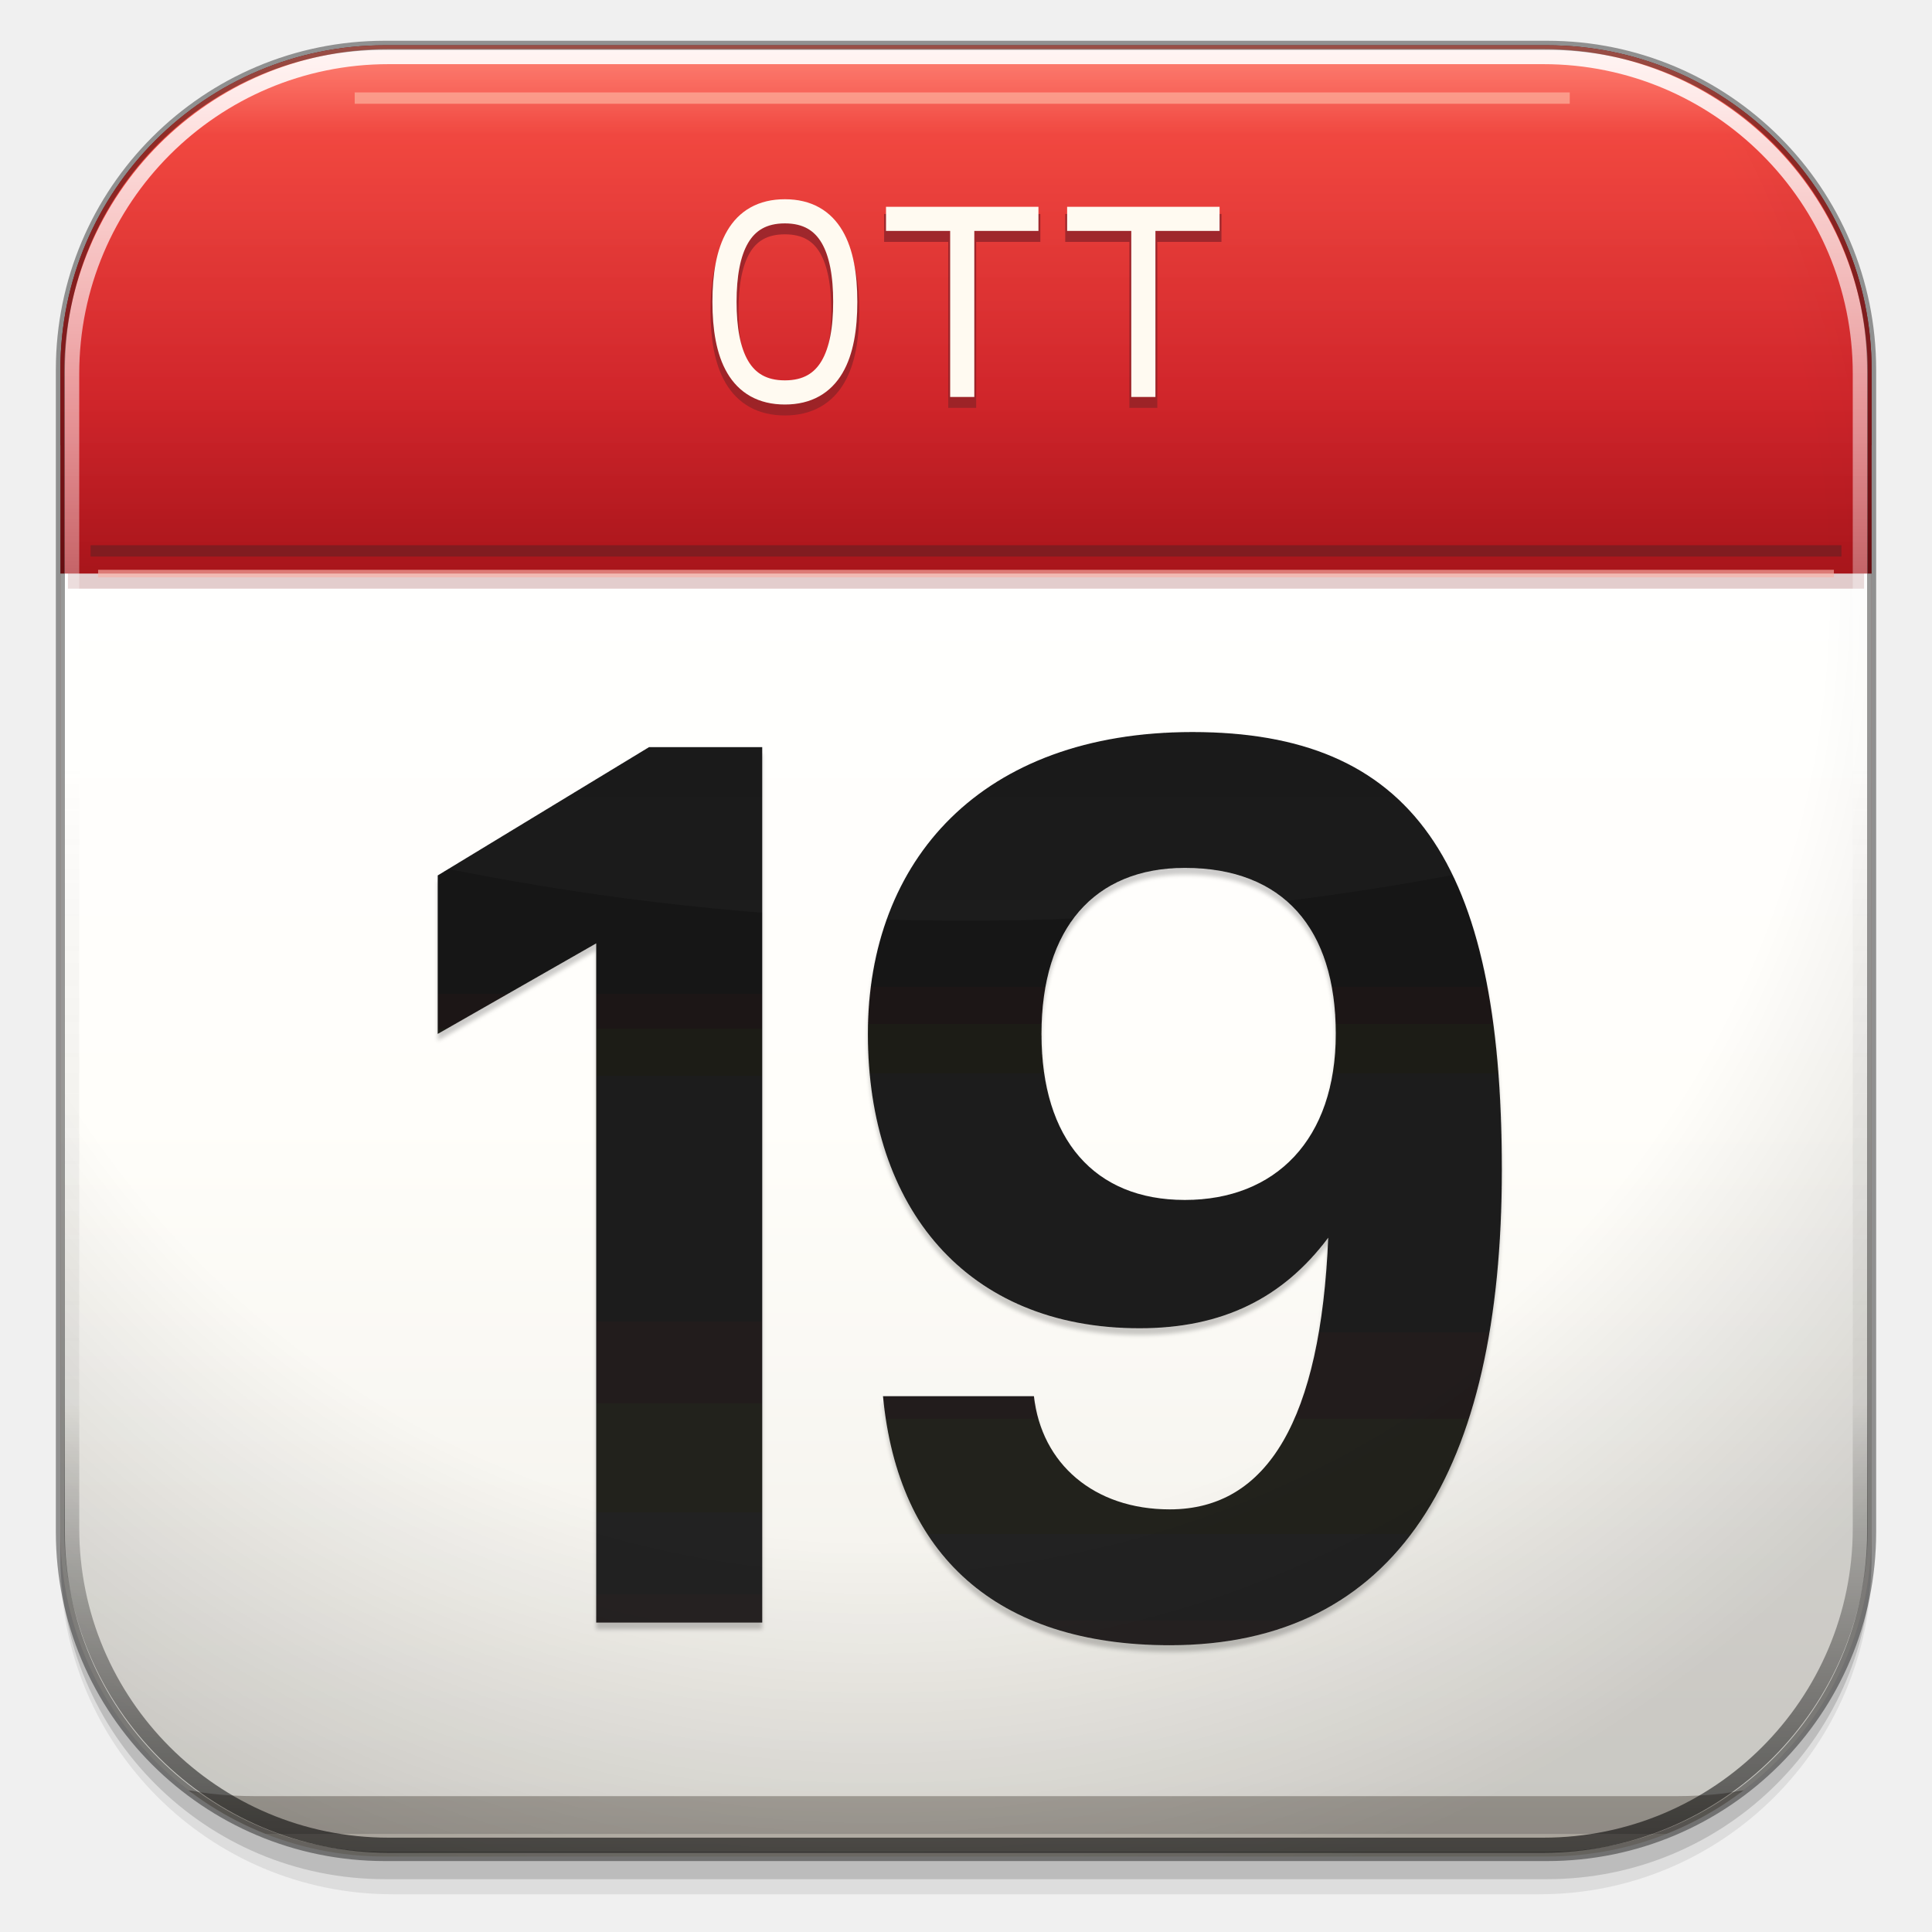
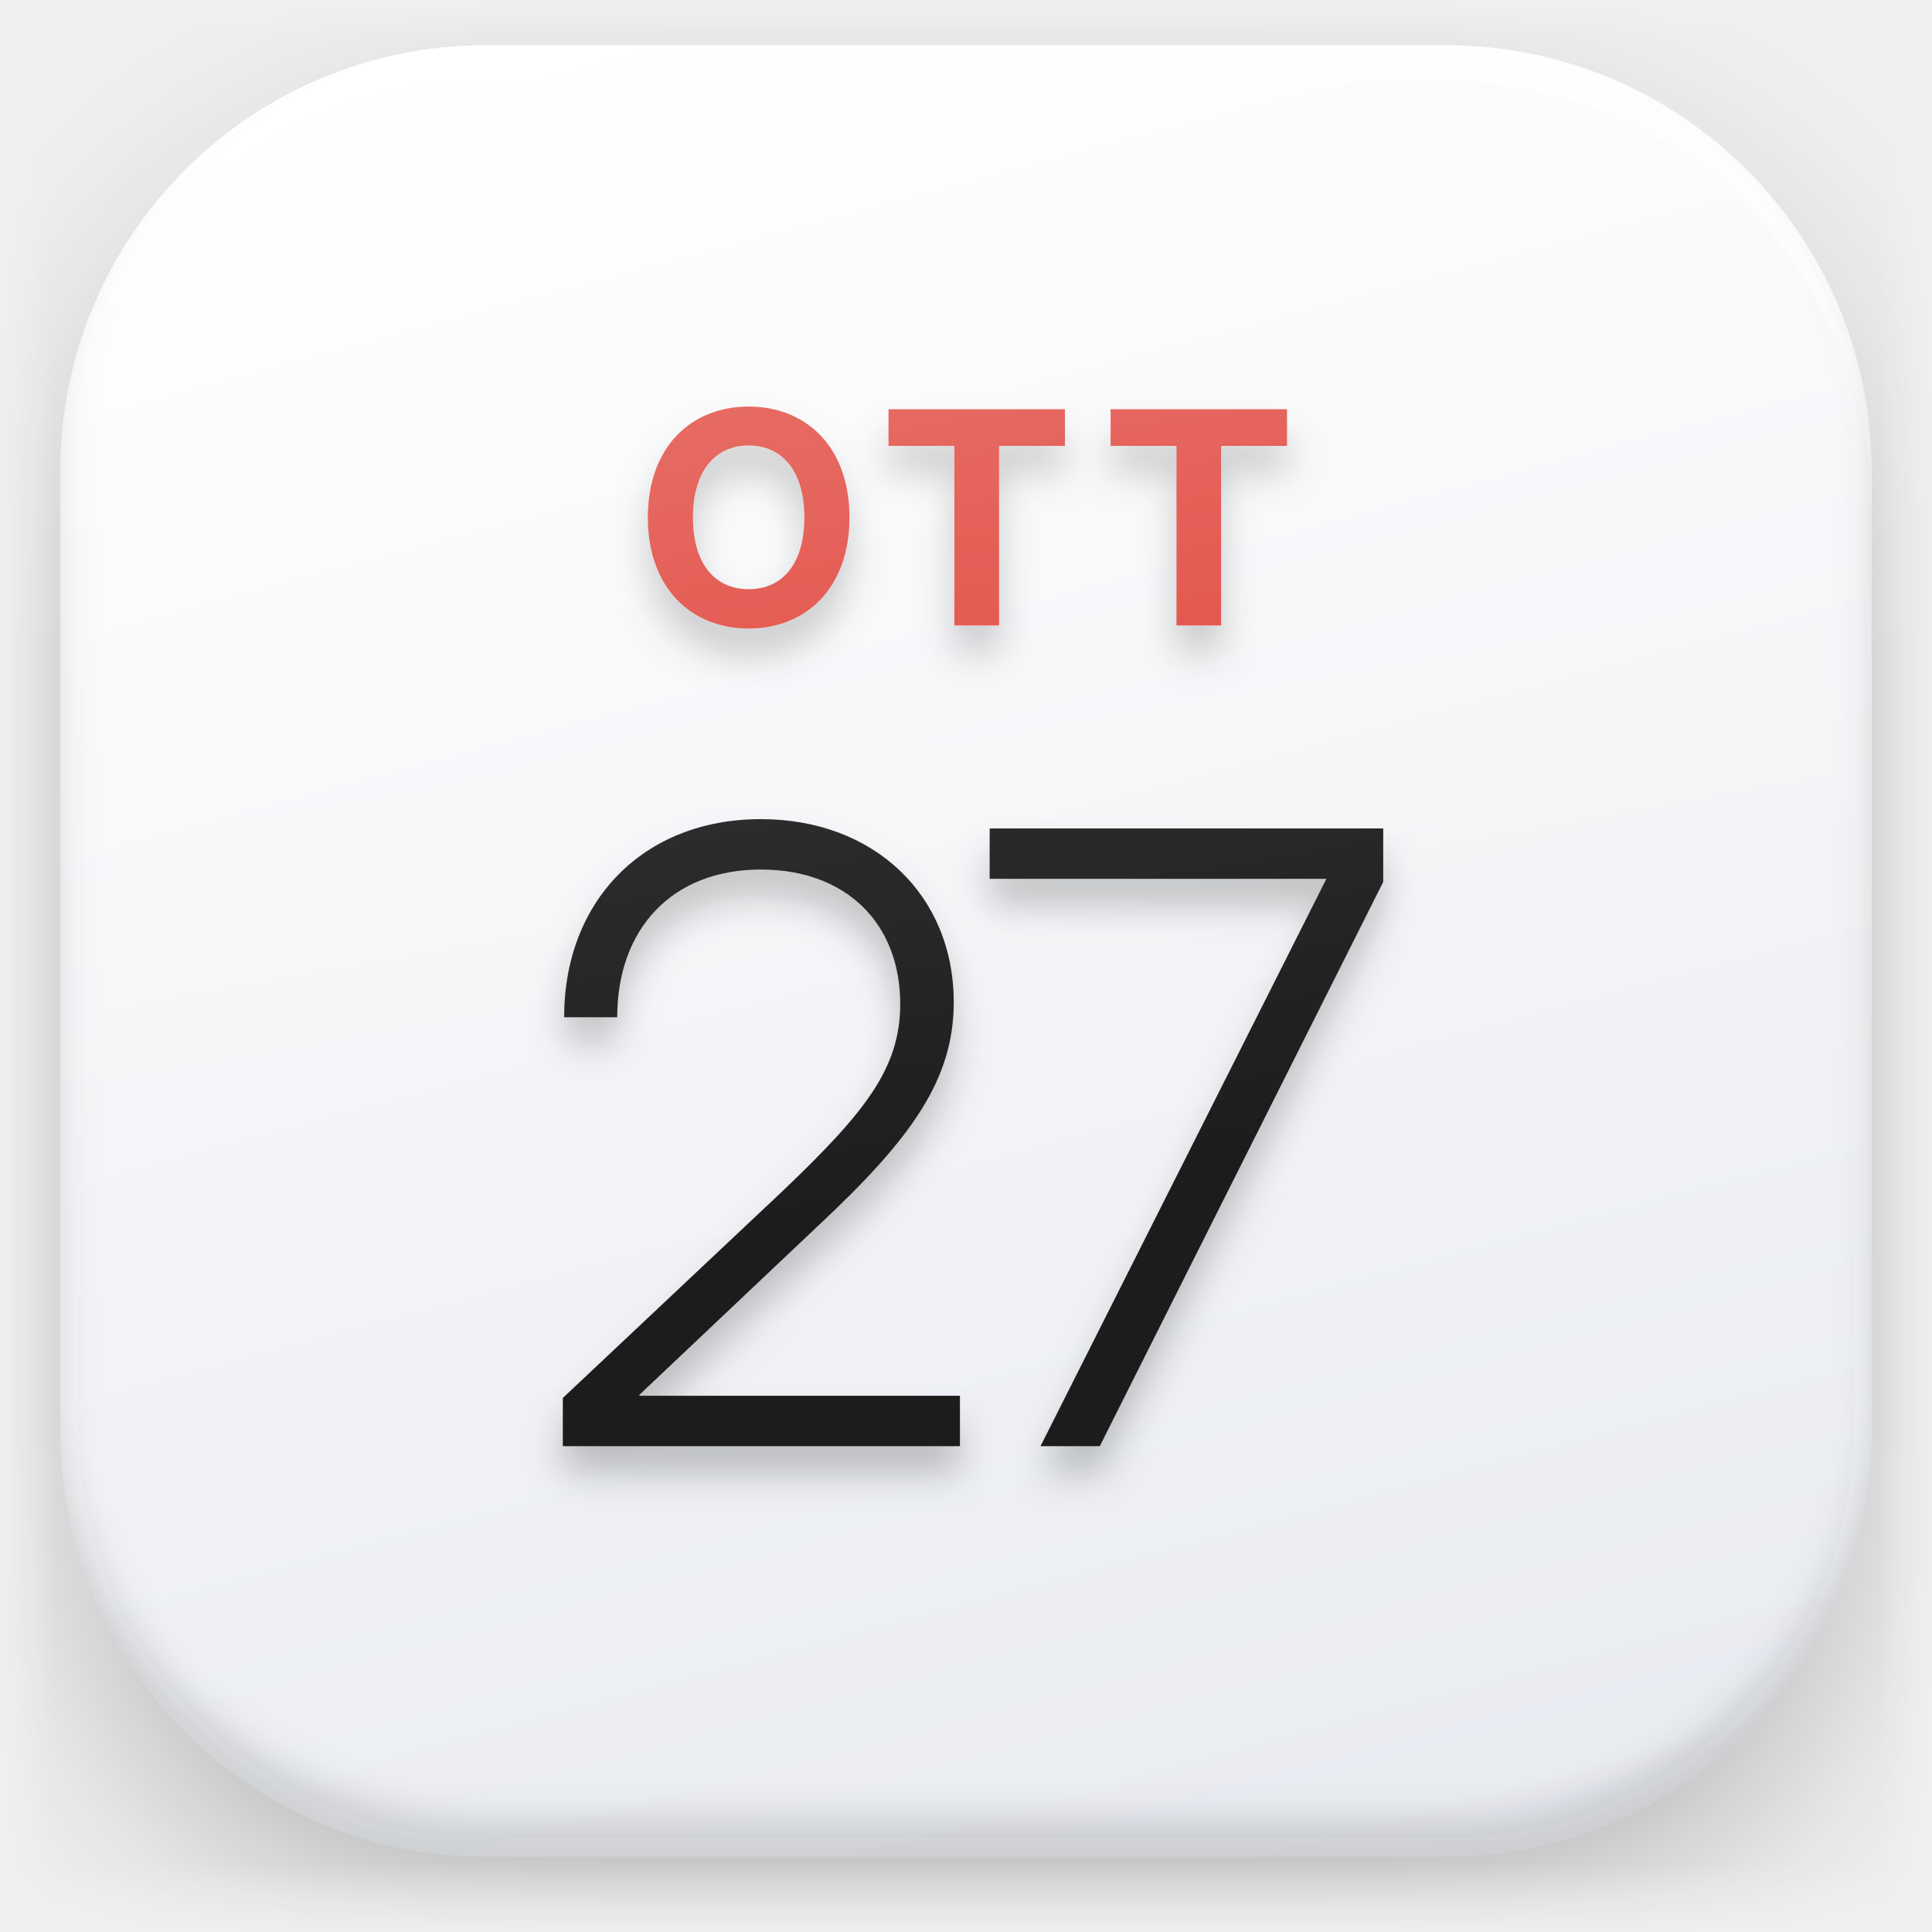
- <svg xmlns="http://www.w3.org/2000/svg" width="512" height="512" viewBox="0 0 256 256" fill="none" role="img" aria-label="Agenda">
+ <svg xmlns="http://www.w3.org/2000/svg" width="512" height="512" viewBox="0 0 512 512">
  <defs>
-     <linearGradient id="agenda-__base" x1="0%" y1="0%" x2="0%" y2="100%">
-       <stop offset="0" stop-color="#ac1418" />
-       <stop offset="1" stop-color="#c9c5bb" />
+     <linearGradient id="lgGlass" x1="0" y1="0" x2=".45" y2="1">
+       <stop offset="0" stop-color="#fff" />
+       <stop offset="1" stop-color="#fff" stop-opacity=".8" />
    </linearGradient>
-     <linearGradient id="agenda-__rim" x1="0%" y1="0%" x2="0%" y2="100%">
-       <stop offset="0" stop-color="#fff" stop-opacity="0.92" />
-       <stop offset="0.4" stop-color="#fff" stop-opacity="0.12" />
-       <stop offset="0.75" stop-color="#000" stop-opacity="0.05" />
-       <stop offset="1" stop-color="#000" stop-opacity="0.6" />
+     <linearGradient id="lgBeam" x1="0" x2="1">
+       <stop offset="0" stop-color="#fff" stop-opacity="0" />
+       <stop offset="1" stop-color="#fff" />
    </linearGradient>
-     <linearGradient id="agenda-__glass" x1="0%" y1="0%" x2="0%" y2="100%">
-       <stop offset="0" stop-color="#fff" stop-opacity="0.1" />
-       <stop offset="0.82" stop-color="#fff" stop-opacity="0.015" />
-       <stop offset="1" stop-color="#fff" stop-opacity="0.027" />
+     <radialGradient id="lgEveOrb" cx="35%" cy="25%" r="80%">
+       <stop offset="0" stop-color="#F3D7FF" />
+       <stop offset=".35" stop-color="#B28DF4" />
+       <stop offset=".72" stop-color="#6964D8" />
+       <stop offset="1" stop-color="#3C3D92" />
+     </radialGradient>
+     <linearGradient id="fondo" x1="0.342" y1="-0.092" x2="0.658" y2="1.092">
+       <stop offset="0" stop-color="#FFFFFF" />
+       <stop offset="1" stop-color="#E7EAF0" />
    </linearGradient>
-     <radialGradient id="agenda-__shade" cx="45%" cy="30%" r="75%">
-       <stop offset="0" stop-color="#000" stop-opacity="0" />
-       <stop offset="0.7" stop-color="#000" stop-opacity="0" />
-       <stop offset="1" stop-color="#000" stop-opacity="0.16" />
-     </radialGradient>
-     <clipPath id="agenda-__clip">
-       <rect x="8" y="6" width="240" height="240" rx="43" />
+     <linearGradient id="riflesso" x1="0.399" y1="-0.07" x2="0.601" y2="1.07">
+       <stop offset="0" stop-color="#fff" stop-opacity=".36" />
+       <stop offset=".42" stop-color="#fff" stop-opacity=".07" />
+       <stop offset=".62" stop-color="#fff" stop-opacity="0" />
+     </linearGradient>
+     <clipPath id="forma">
+       <rect x="16" y="12" width="480" height="480" rx="112.8" />
    </clipPath>
-     <linearGradient id="agenda-red" x1="0%" y1="0%" x2="0%" y2="100%">
-       <stop offset="0" stop-color="#ff7767" />
-       <stop offset="0.17" stop-color="#ef352d" />
-       <stop offset="0.68" stop-color="#cc171d" />
-       <stop offset="1" stop-color="#a50c12" />
+     <linearGradient id="sfumaX" x1="0" x2="1">
+       <stop offset="0" stop-color="#fff" stop-opacity="0" />
+       <stop offset="0.031" stop-color="#fff" />
+       <stop offset="0.969" stop-color="#fff" />
+       <stop offset="1" stop-color="#fff" stop-opacity="0" />
    </linearGradient>
-     <linearGradient id="agenda-face" x1="0%" y1="0%" x2="0%" y2="100%">
-       <stop offset="0" stop-color="#ffffff" />
-       <stop offset="0.5" stop-color="#fffefa" />
-       <stop offset="1" stop-color="#f0eee8" />
+     <linearGradient id="sfumaY" x1="0" y1="0" x2="0" y2="1">
+       <stop offset="0" stop-color="#fff" stop-opacity="0" />
+       <stop offset="0.023" stop-color="#fff" />
+       <stop offset="0.961" stop-color="#fff" />
+       <stop offset="1" stop-color="#fff" stop-opacity="0" />
    </linearGradient>
-     <linearGradient id="agenda-pageEdge" x1="0%" y1="0%" x2="0%" y2="100%">
-       <stop offset="0" stop-color="#c2bdb5" />
-       <stop offset="0.5" stop-color="#fffdfa" />
-       <stop offset="1" stop-color="#aaa59d" />
-     </linearGradient>
-     <linearGradient id="agenda-dateInk" x1="0%" y1="0%" x2="0%" y2="100%">
-       <stop offset="0" stop-color="#151515" />
-       <stop offset="1" stop-color="#252321" />
-     </linearGradient>
-     <filter id="agenda-dateShadow" x="-50%" y="-50%" width="200%" height="210%" color-interpolation-filters="sRGB">
-       <feDropShadow dx="0" dy="0.9" stdDeviation="0.25" flood-color="#000" flood-opacity="0.2" />
+     <mask id="bordoX" maskUnits="userSpaceOnUse" x="0" y="0" width="512" height="512">
+       <rect width="512" height="512" fill="url(#sfumaX)" />
+     </mask>
+     <mask id="bordoY" maskUnits="userSpaceOnUse" x="0" y="0" width="512" height="512">
+       <rect width="512" height="512" fill="url(#sfumaY)" />
+     </mask>
+     <filter id="sfocaOmbra" x="-30%" y="-30%" width="160%" height="160%">
+       <feGaussianBlur stdDeviation="33.6" />
    </filter>
-     <filter id="agenda-calendarShadow" x="-50%" y="-50%" width="200%" height="210%" color-interpolation-filters="sRGB">
-       <feDropShadow dx="0" dy="4" stdDeviation="2" flood-color="#000" flood-opacity="0.35" />
+     <mask id="luce" maskUnits="userSpaceOnUse" x="0" y="0" width="512" height="512">
+       <rect x="16" y="12" width="480" height="480" rx="112.8" fill="#fff" />
+       <rect x="16" y="12" width="480" height="480" rx="112.8" transform="translate(0 9.6)" fill="#000" />
+     </mask>
+     <mask id="buio" maskUnits="userSpaceOnUse" x="-50" y="-50" width="612" height="612">
+       <rect x="-50" y="-50" width="612" height="612" fill="#fff" />
+       <rect x="16" y="12" width="480" height="480" rx="112.8" transform="translate(0 -9.6)" fill="#000" />
+     </mask>
+     <filter id="sfocaBuio" x="-10%" y="-10%" width="120%" height="120%">
+       <feGaussianBlur stdDeviation="4.8" />
+     </filter>
+     <filter id="ombraGlifo" x="-25%" y="-25%" width="150%" height="150%">
+       <feDropShadow dx="0" dy="7.2" stdDeviation="4.8" flood-color="#000" flood-opacity=".22" />
    </filter>
  </defs>
-   <rect x="8" y="11" width="240" height="240" rx="44" fill="#000" opacity=".08" />
-   <rect x="8" y="9" width="240" height="240" rx="43" fill="#000" opacity=".15" />
-   <g clip-path="url(#agenda-__clip)">
-     <rect x="8" y="6" width="240" height="240" rx="43" fill="url(#agenda-__base)" />
-     <path d="M12 62H244V221Q244 243 220 243H36Q12 243 12 221Z" fill="url(#agenda-pageEdge)" />
-     <path d="M16 227H240 M19 232H237 M23 237H233" stroke="#8b8985" stroke-opacity=".5" />
-     <path d="M8 59H248V217Q248 238 222 238H34Q8 238 8 217Z" fill="url(#agenda-face)" />
-     <path d="M9 75H247" stroke="#7c1517" stroke-opacity=".22" stroke-width="6" />
-     <path d="M8 49Q8 6 51 6H205Q248 6 248 49V76H8Z" fill="url(#agenda-red)" />
-     <path d="M12 73H244" stroke="#7c1317" stroke-width="1.5" />
-     <path d="M13 76H243" stroke="#f9b0a3" stroke-opacity=".65" />
-     <path d="M47 13H208" stroke="#ffb7a2" stroke-opacity=".6" stroke-width="1.5" />
-     <g fill="none" stroke="#97151a" stroke-width="3.7" stroke-linecap="square" transform="translate(0 1.2)">
-       <path d="M104 28C98 28 96 33 96 40C96 47 98 52 104 52C110 52 112 47 112 40C112 33 110 28 104 28Z M119 29H136 M127.5 29V51 M143 29H160 M151.5 29V51" />
+   <style>
+     .g1 { fill: url(#lgGlass); }
+     .g2 { fill: #fff; fill-opacity: .5; }
+     .gs { stroke: rgba(0,0,0,.24); }
+     .g3 { fill: #E0443A; }
+     .gk { fill: #1C1C1E; }
+     .gl { stroke: rgba(0,0,0,.2); fill: none; }
+     .gt { fill: #fff; font: 800 13px/1 ui-rounded, 'SF Pro Rounded', -apple-system, 'Inter Display', Inter, sans-serif; letter-spacing: -.4px; }
+     .gtk { fill: #1C1C1E; font: 600 7.5px/1 ui-rounded, 'SF Pro Rounded', -apple-system, 'Inter Display', Inter, sans-serif; }
+     .gt-mon { font: 700 10.5px/1 -apple-system, 'SF Pro Text', 'Helvetica Neue', Inter, sans-serif; letter-spacing: .08em; }
+     .gt-day { font: 300 30px/1 -apple-system, 'SF Pro Display', 'Helvetica Neue', 'Inter Display', Inter, sans-serif; letter-spacing: -1px; }
+     .gw { fill: #fff; }
+     .gws { stroke: #fff; }
+   </style>
+   <g mask="url(#bordoX)">
+     <g mask="url(#bordoY)">
+       <rect x="30.4" y="50.4" width="451.2" height="451.2" rx="98.4" fill="#000" fill-opacity=".32" filter="url(#sfocaOmbra)" />
    </g>
-     <g fill="none" stroke="#fffaf0" stroke-width="3.2" stroke-linecap="square">
-       <path d="M104 28C98 28 96 33 96 40C96 47 98 52 104 52C110 52 112 47 112 40C112 33 110 28 104 28Z M119 29H136 M127.5 29V51 M143 29H160 M151.5 29V51" />
+   </g>
+   <rect x="16" y="12" width="480" height="480" rx="112.8" fill="url(#fondo)" />
+   <g clip-path="url(#forma)">
+     <rect x="0" y="0" width="512" height="512" fill="#fff" fill-opacity=".55" mask="url(#luce)" />
+     <rect x="16" y="12" width="480" height="480" rx="112.8" fill="none" stroke="#fff" stroke-opacity=".22" stroke-width="9.6" />
+     <g filter="url(#sfocaBuio)">
+       <rect x="-50" y="-50" width="612" height="612" fill="#000" fill-opacity=".14" mask="url(#buio)" />
    </g>
-     <g fill="url(#agenda-dateInk)" filter="url(#agenda-dateShadow)">
-       <path d="M86 99H101V215H79V125L58 137V116Z" />
-       <path fill-rule="evenodd" d="M158 97C130 97 115 114 115 137C115 160 128 176 151 176C162 176 170 172 176 164C175 188 168 200 155 200C145 200 138 194 137 185H117C119 206 132 218 155 218C185 218 199 195 199 155C199 114 187 97 158 97ZM157 115C170 115 177 123 177 137C177 151 169 159 157 159C145 159 138 151 138 137C138 123 145 115 157 115Z" />
+   </g>
+   <g filter="url(#ombraGlifo)">
+     <g transform="translate(16 12) scale(7.5)">
+       <text class="g3 gt-mon" x="32" y="20.5" text-anchor="middle">OTT</text>
+       <text class="gk gt-day" x="32" y="49.5" text-anchor="middle">27</text>
    </g>
-     <rect x="8" y="6" width="240" height="240" rx="43" fill="url(#agenda-__shade)" />
-     <path d="M8 49Q8 6 51 6H205Q248 6 248 49V101Q128 143 8 101Z" fill="url(#agenda-__glass)" />
  </g>
-   <rect x="9.5" y="7.5" width="237" height="237" rx="42" fill="none" stroke="url(#agenda-__rim)" stroke-width="2" />
-   <rect x="8" y="6" width="240" height="240" rx="43" fill="none" stroke="#000" stroke-opacity=".4" stroke-width="1.2" />
+   <rect x="16" y="12" width="480" height="480" rx="112.8" fill="url(#riflesso)" />
</svg>
